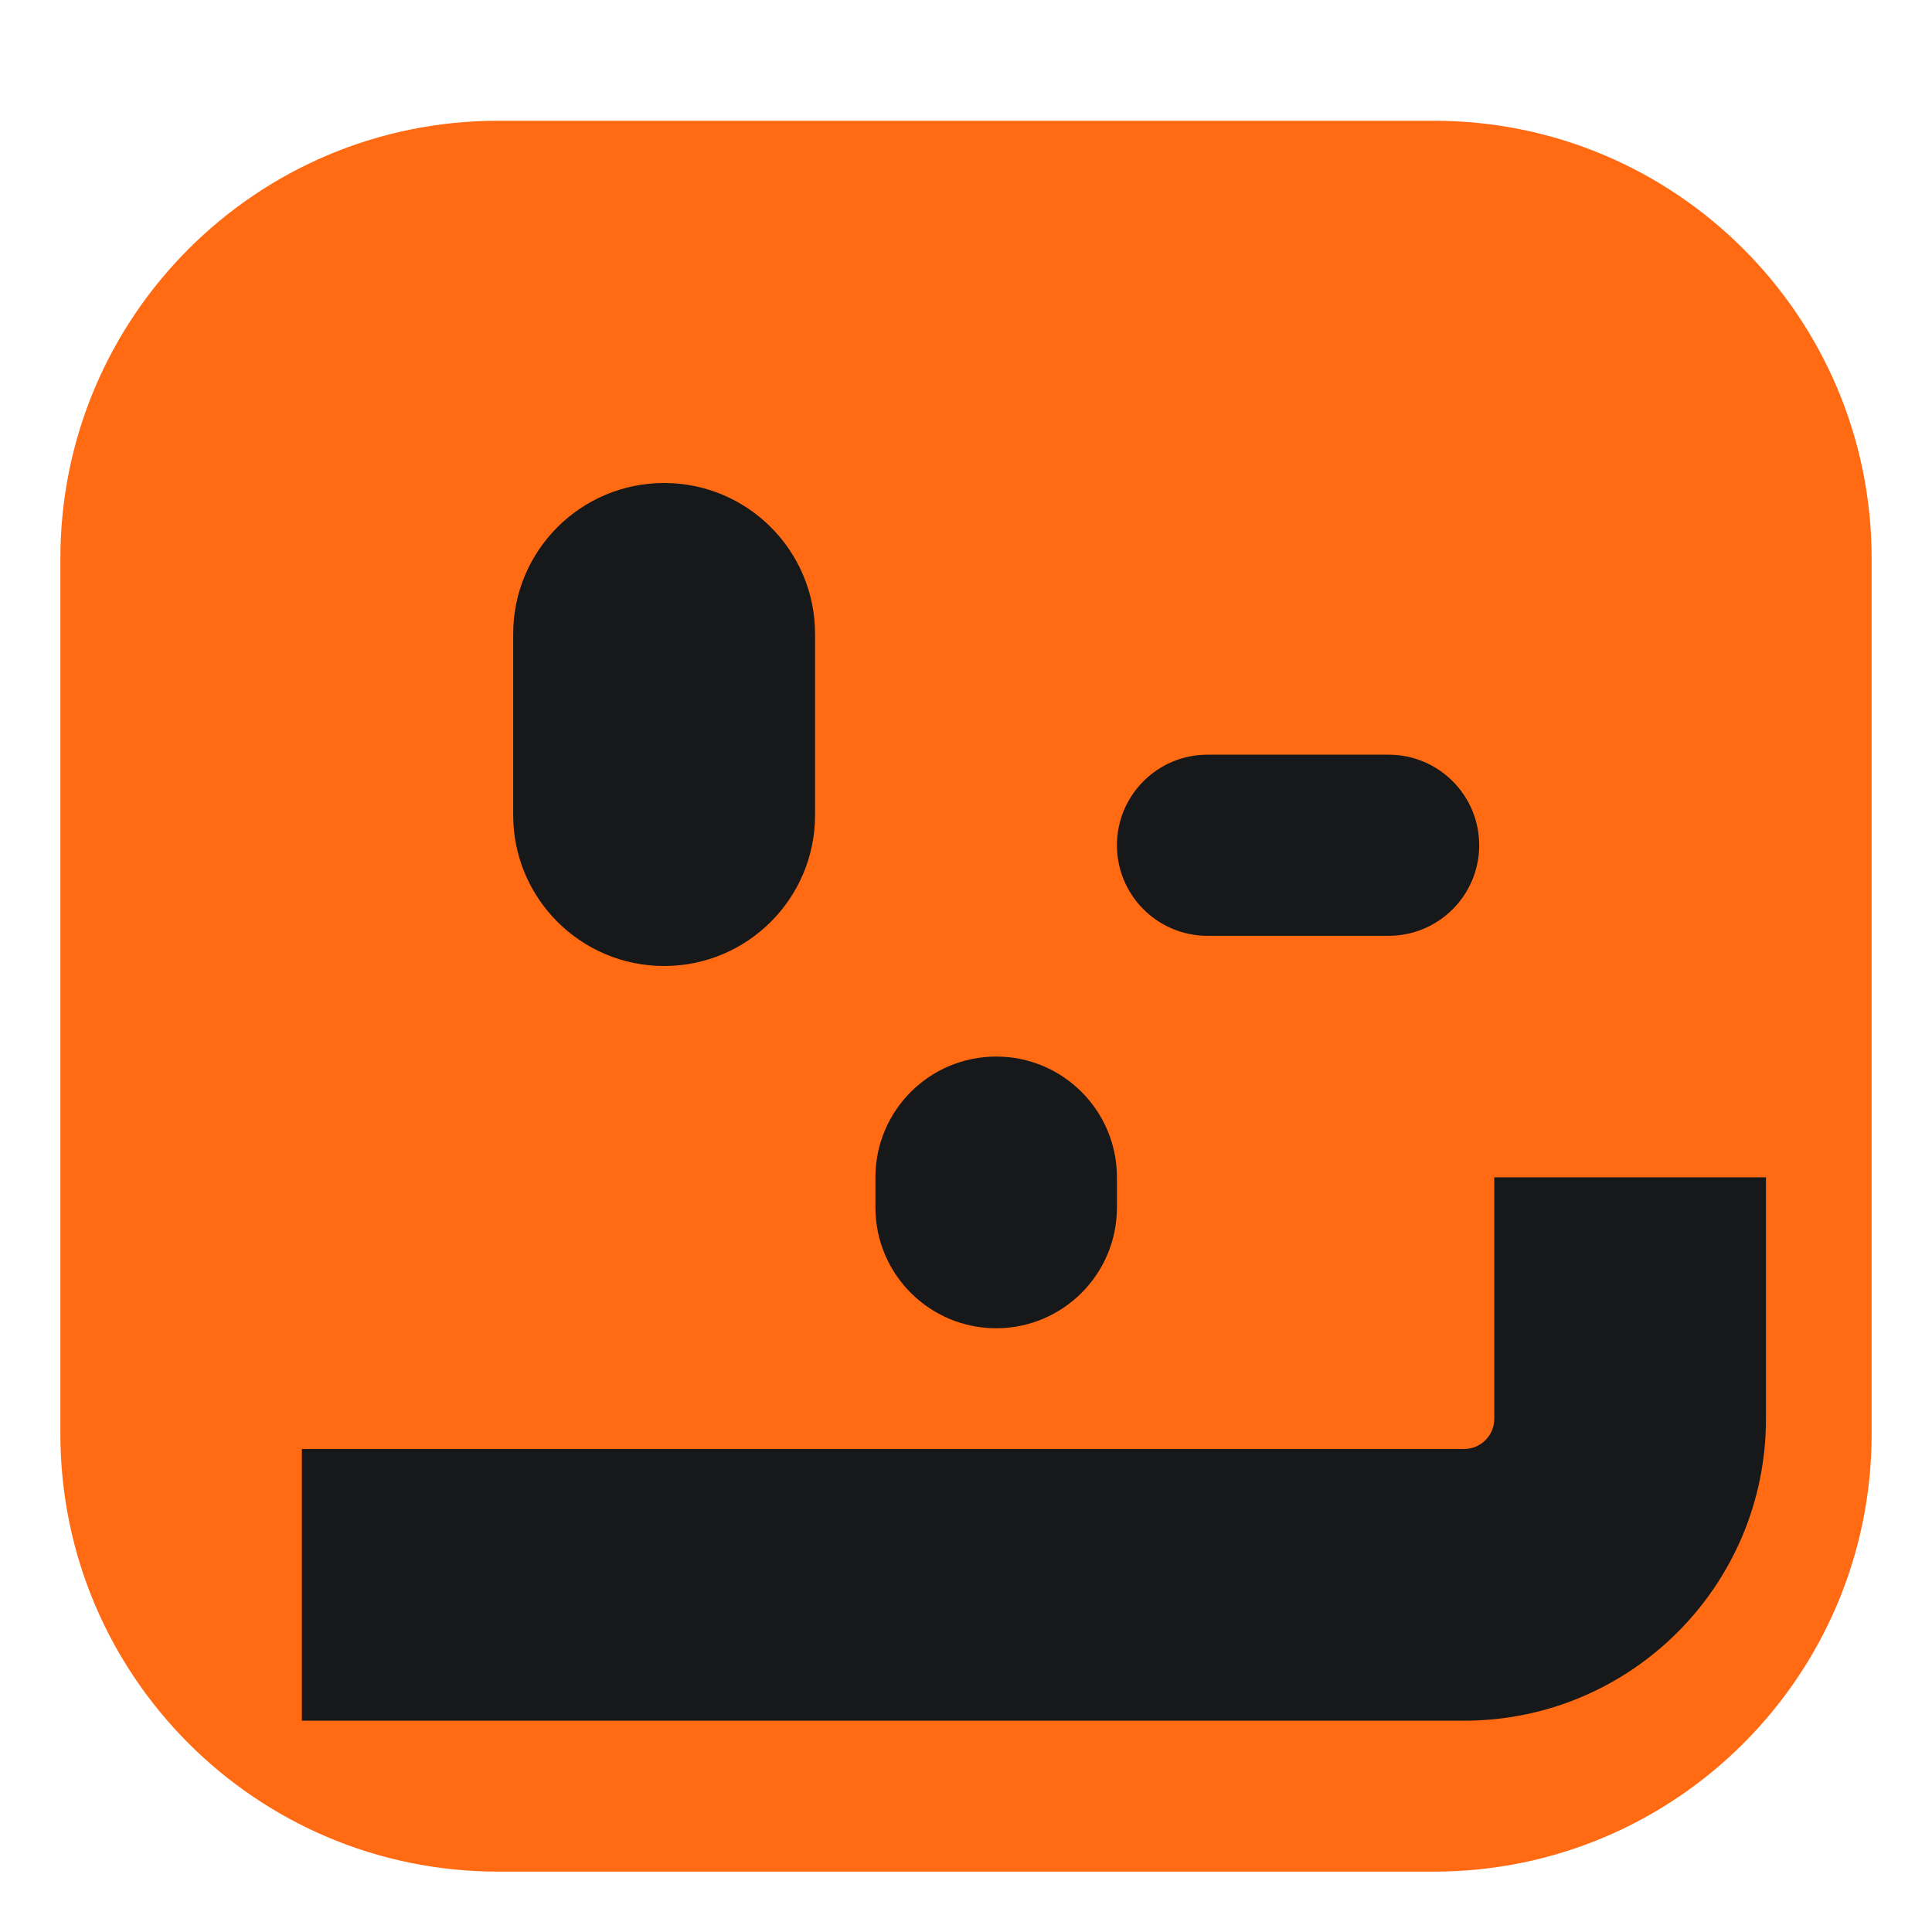
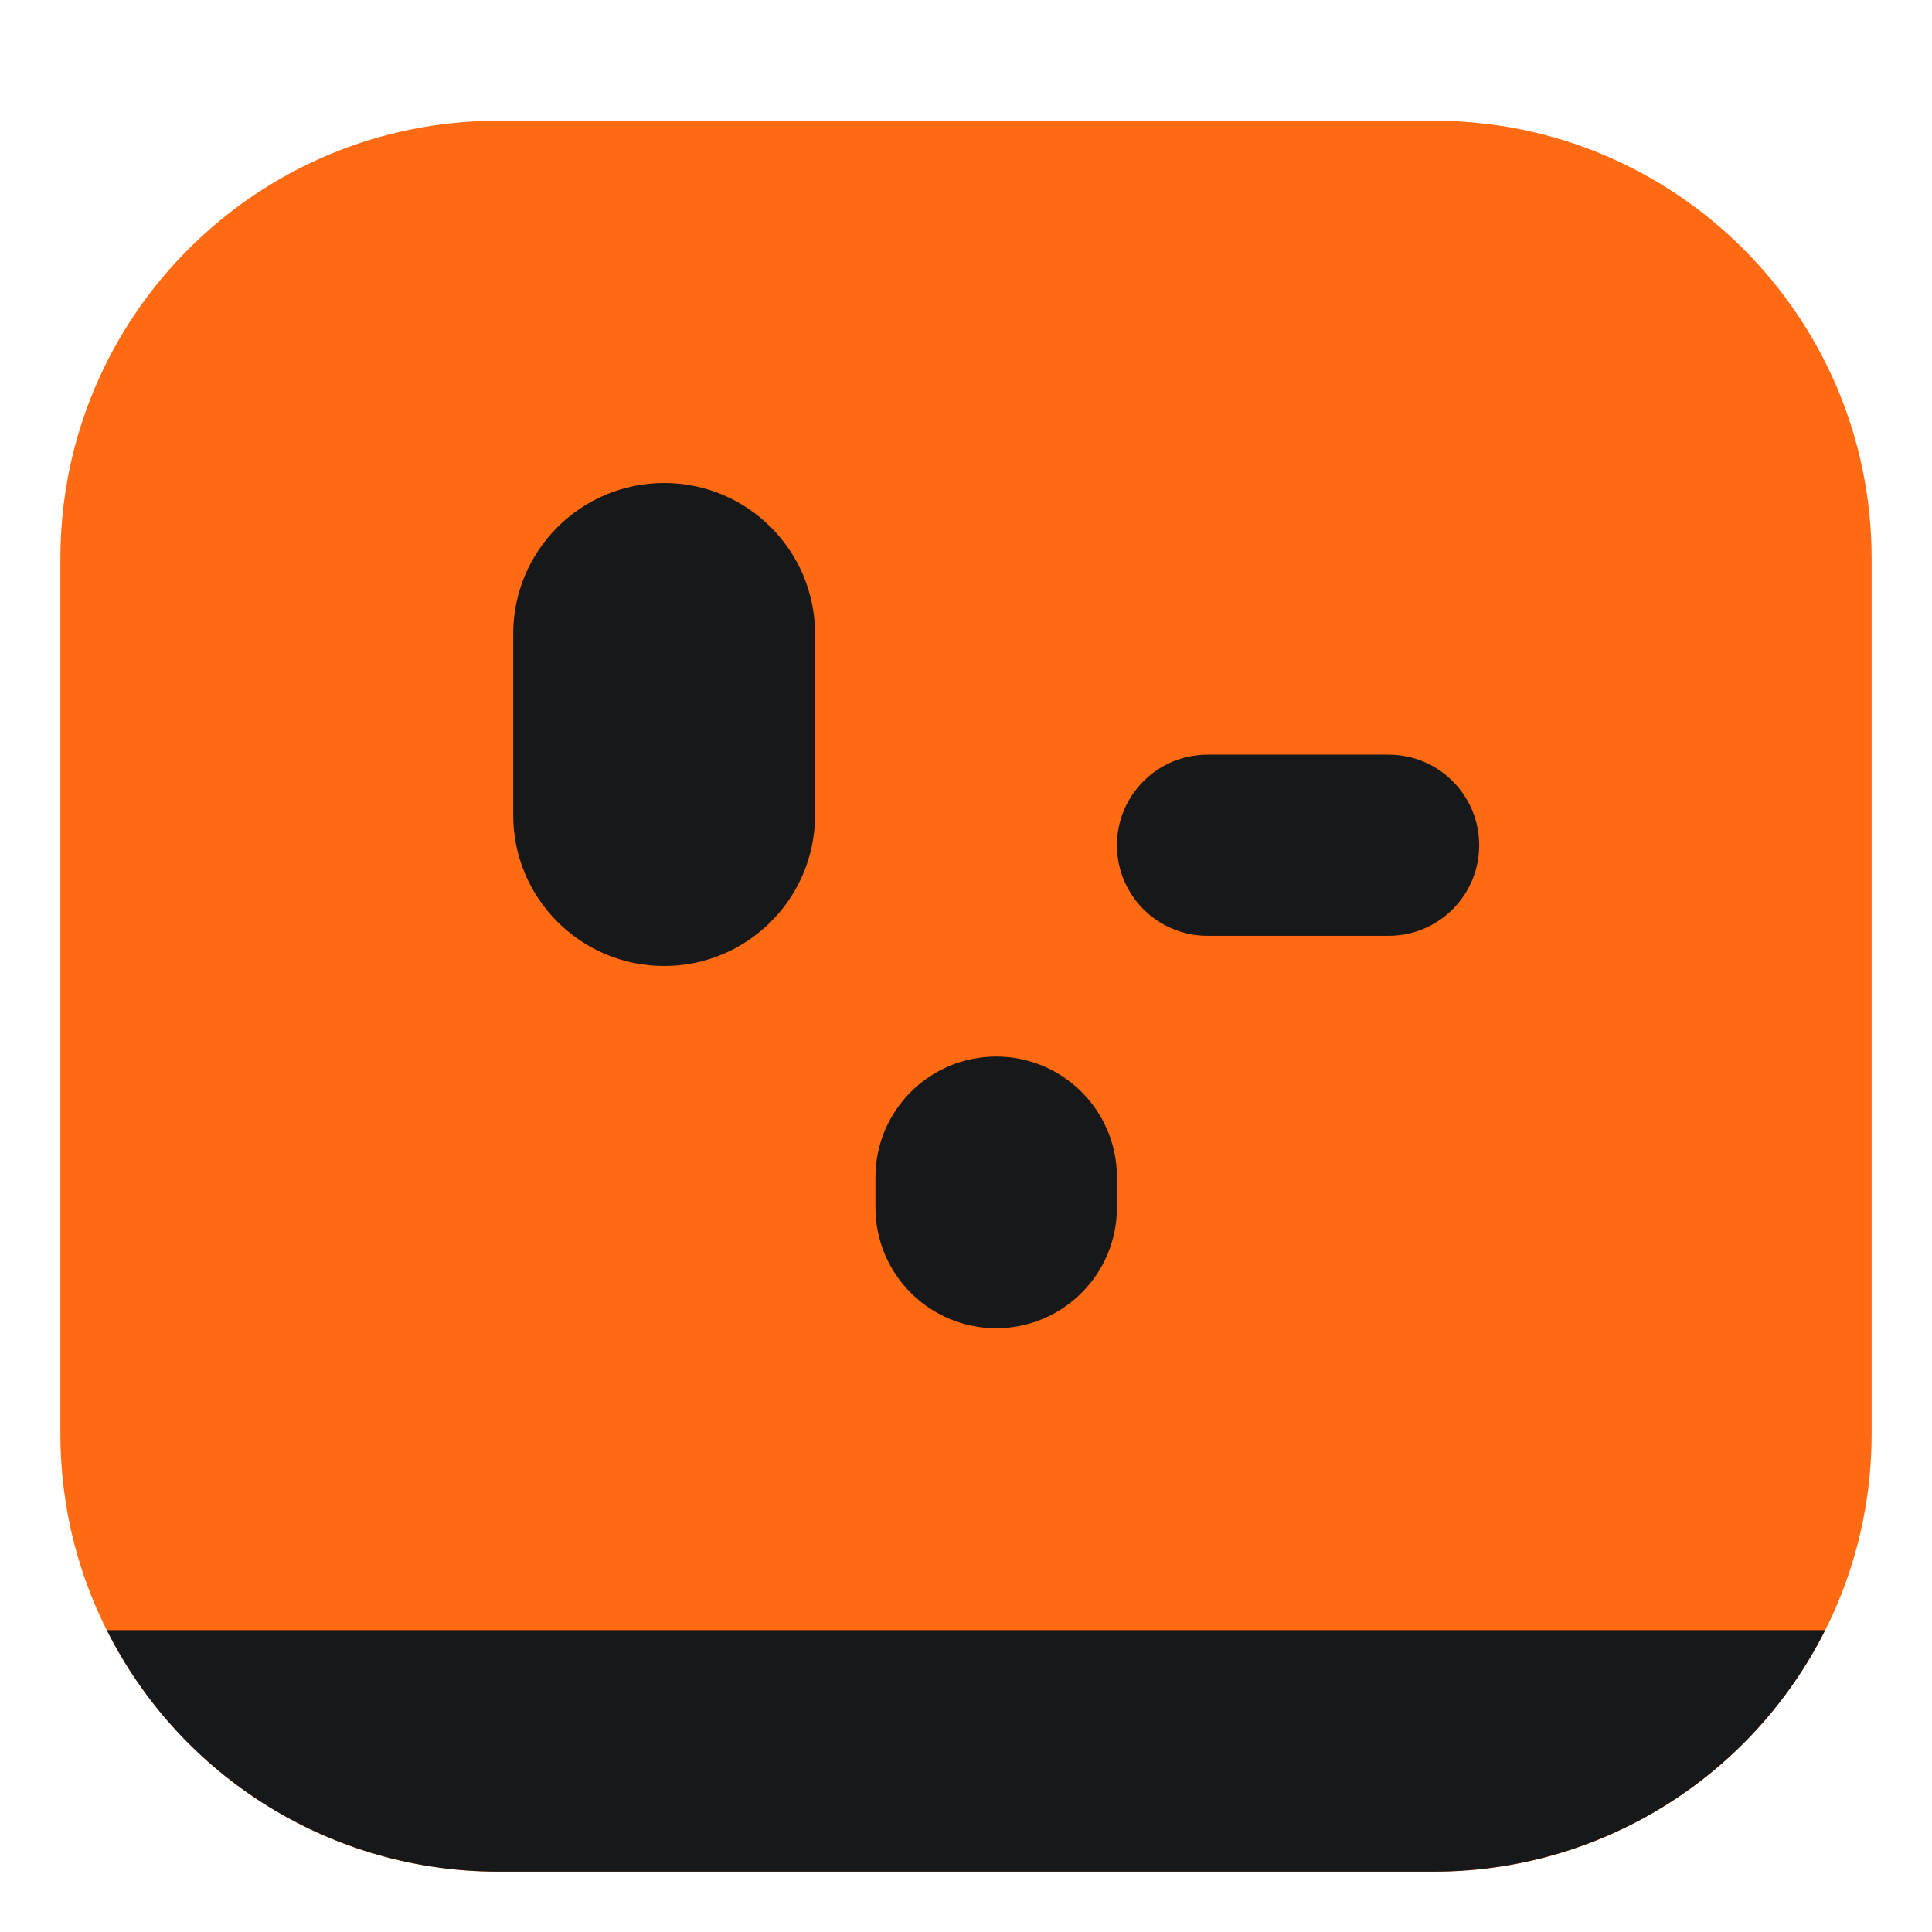
<svg xmlns="http://www.w3.org/2000/svg" width="64" height="64" viewBox="0 0 64 64" role="img" aria-label="마주 — 생각 중">
  <path fill="#FF6A13" d="M16.5 4 H47.5 A14.5 14.5 0 0 1 62 18.5 V47.5 A14.5 14.5 0 0 1 47.5 62 H16.5 A14.5 14.5 0 0 1 2 47.5 V18.5 A14.5 14.5 0 0 1 16.5 4 Z" />
-   <path fill="#17181A" d="M22 16 H22 A5 5 0 0 1 27 21 V27 A5 5 0 0 1 22 32 H22 A5 5 0 0 1 17 27 V21 A5 5 0 0 1 22 16 Z M40 25 H46 A3 3 0 0 1 49 28 V28 A3 3 0 0 1 46 31 H40 A3 3 0 0 1 37 28 V28 A3 3 0 0 1 40 25 Z M33 35 H33 A4 4 0 0 1 37 39 V40 A4 4 0 0 1 33 44 H33 A4 4 0 0 1 29 40 V39 A4 4 0 0 1 33 35 Z M10 48 H48.5 A1 1 0 0 0 49.5 47 V39 H58.5 V47 A10 10 0 0 1 48.5 57 H10 Z" />
+   <path fill="#17181A" d="M22 16 H22 A5 5 0 0 1 27 21 V27 A5 5 0 0 1 22 32 H22 A5 5 0 0 1 17 27 V21 A5 5 0 0 1 22 16 Z M40 25 H46 A3 3 0 0 1 49 28 V28 A3 3 0 0 1 46 31 H40 A3 3 0 0 1 37 28 V28 A3 3 0 0 1 40 25 Z M33 35 H33 A4 4 0 0 1 37 39 V40 A4 4 0 0 1 33 44 H33 A4 4 0 0 1 29 40 V39 A4 4 0 0 1 33 35 Z M3.539 54 H60.461 A14.5 14.5 0 0 1 47.5 62 H16.5 A14.5 14.5 0 0 1 3.539 54 Z" />
</svg>
